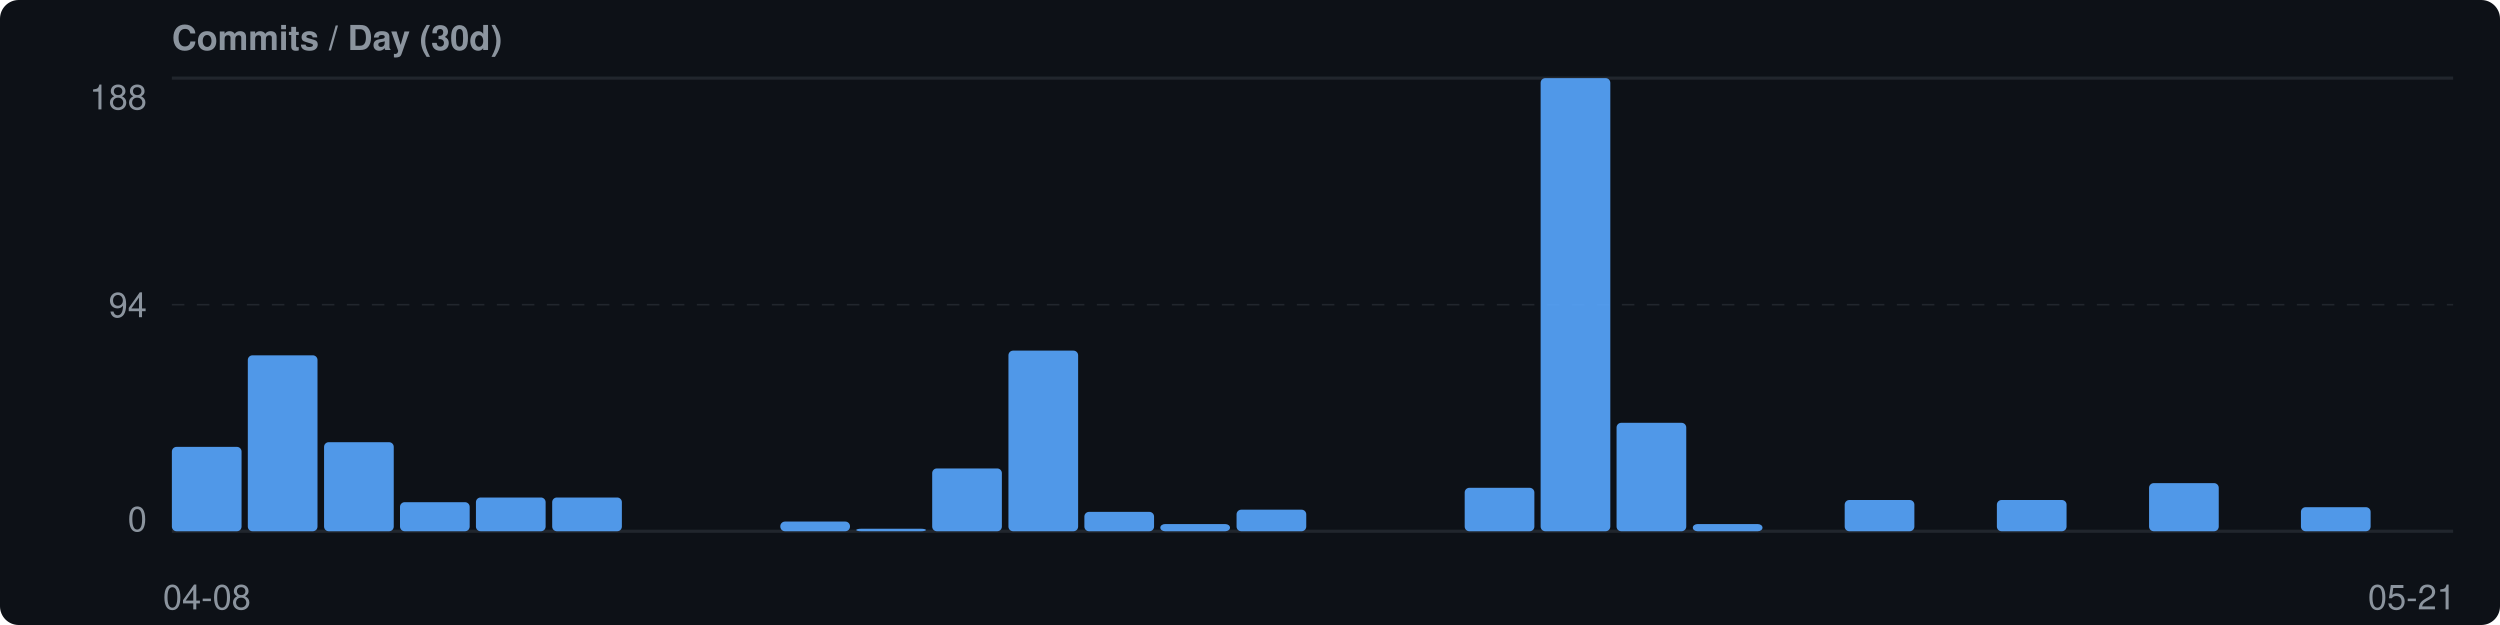
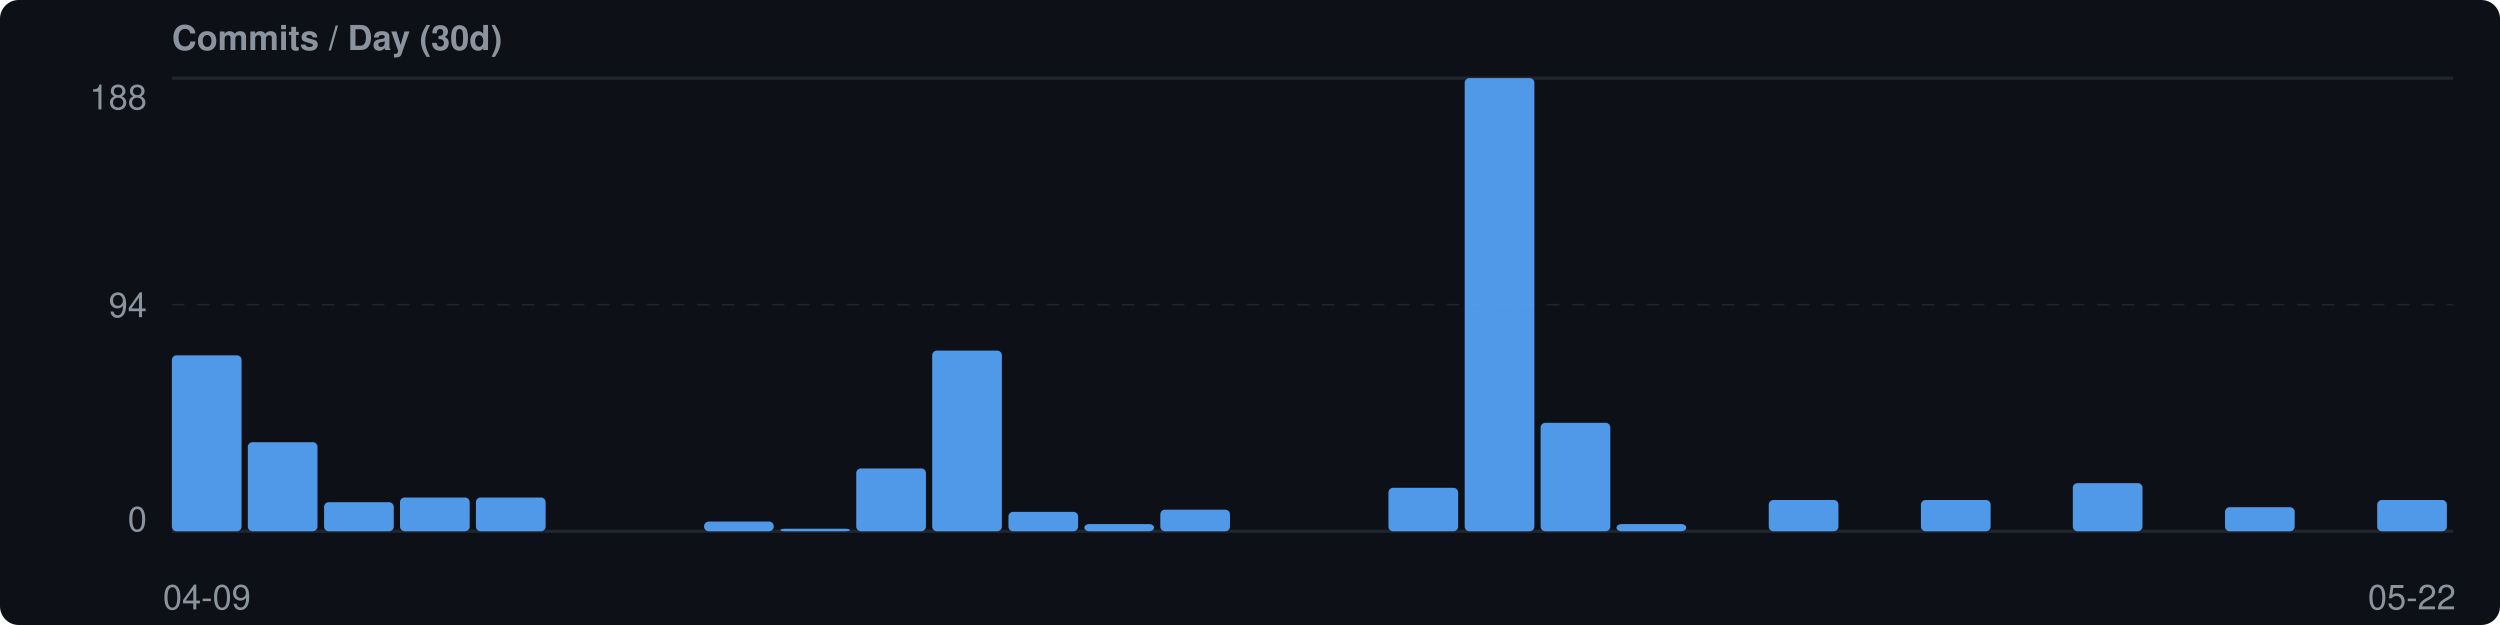
<svg xmlns="http://www.w3.org/2000/svg" width="800" height="200" viewBox="0 0 800 200">
  <rect width="800" height="200" fill="#0d1117" rx="6" />
  <style>text { font-family: system-ui, -apple-system, 'Segoe UI', Helvetica, Arial, sans-serif; fill: #8b949e; font-size: 11px; }</style>
  <text x="55" y="16" fill="#c9d1d9" font-size="13" font-weight="600">Commits / Day (30d)</text>
  <text x="47" y="35" text-anchor="end" font-size="10">188</text>
  <text x="47" y="170" text-anchor="end" font-size="10">0</text>
  <line x1="55" y1="25" x2="785" y2="25" stroke="#21262d" stroke-width="1" />
  <line x1="55" y1="170" x2="785" y2="170" stroke="#21262d" stroke-width="1" />
  <line x1="55" y1="97.5" x2="785" y2="97.5" stroke="#21262d" stroke-width="0.5" stroke-dasharray="4,4" />
  <text x="47" y="101.5" text-anchor="end" font-size="10">94</text>
-   <rect x="55.0" y="143.0" width="22.3" height="27.0" fill="#58a6ff" rx="1.5" opacity="0.9" />
-   <text x="66.2" y="195" text-anchor="middle" font-size="10">04-08</text>
-   <rect x="79.3" y="113.7" width="22.3" height="56.3" fill="#58a6ff" rx="1.5" opacity="0.9" />
-   <rect x="103.7" y="141.5" width="22.3" height="28.5" fill="#58a6ff" rx="1.5" opacity="0.9" />
-   <rect x="128.0" y="160.7" width="22.3" height="9.3" fill="#58a6ff" rx="1.5" opacity="0.9" />
+   <rect x="55.0" y="113.7" width="22.3" height="56.3" fill="#58a6ff" rx="1.5" opacity="0.9" />
+   <text x="66.2" y="195" text-anchor="middle" font-size="10">04-09</text>
+   <rect x="79.3" y="141.5" width="22.3" height="28.5" fill="#58a6ff" rx="1.5" opacity="0.9" />
+   <rect x="103.7" y="160.7" width="22.3" height="9.3" fill="#58a6ff" rx="1.5" opacity="0.9" />
+   <rect x="128.0" y="159.2" width="22.3" height="10.8" fill="#58a6ff" rx="1.5" opacity="0.9" />
  <rect x="152.3" y="159.2" width="22.3" height="10.8" fill="#58a6ff" rx="1.5" opacity="0.9" />
-   <rect x="176.7" y="159.2" width="22.3" height="10.8" fill="#58a6ff" rx="1.5" opacity="0.9" />
+   <rect x="176.7" y="170.0" width="22.3" height="0.0" fill="#58a6ff" rx="1.5" opacity="0.9" />
  <rect x="201.0" y="170.0" width="22.3" height="0.0" fill="#58a6ff" rx="1.5" opacity="0.9" />
-   <rect x="225.3" y="170.0" width="22.3" height="0.0" fill="#58a6ff" rx="1.5" opacity="0.9" />
-   <rect x="249.7" y="166.9" width="22.3" height="3.1" fill="#58a6ff" rx="1.5" opacity="0.9" />
-   <rect x="274.0" y="169.2" width="22.3" height="0.8" fill="#58a6ff" rx="1.5" opacity="0.9" />
-   <rect x="298.3" y="149.9" width="22.3" height="20.1" fill="#58a6ff" rx="1.5" opacity="0.9" />
-   <rect x="322.7" y="112.2" width="22.3" height="57.8" fill="#58a6ff" rx="1.5" opacity="0.9" />
-   <rect x="347.0" y="163.8" width="22.3" height="6.2" fill="#58a6ff" rx="1.5" opacity="0.9" />
-   <rect x="371.3" y="167.7" width="22.3" height="2.3" fill="#58a6ff" rx="1.5" opacity="0.9" />
-   <rect x="395.7" y="163.1" width="22.3" height="6.9" fill="#58a6ff" rx="1.5" opacity="0.9" />
+   <rect x="225.3" y="166.9" width="22.3" height="3.1" fill="#58a6ff" rx="1.5" opacity="0.9" />
+   <rect x="249.7" y="169.2" width="22.3" height="0.8" fill="#58a6ff" rx="1.5" opacity="0.9" />
+   <rect x="274.0" y="149.9" width="22.3" height="20.1" fill="#58a6ff" rx="1.5" opacity="0.9" />
+   <rect x="298.3" y="112.2" width="22.3" height="57.8" fill="#58a6ff" rx="1.5" opacity="0.9" />
+   <rect x="322.7" y="163.8" width="22.3" height="6.2" fill="#58a6ff" rx="1.5" opacity="0.9" />
+   <rect x="347.0" y="167.7" width="22.3" height="2.3" fill="#58a6ff" rx="1.5" opacity="0.9" />
+   <rect x="371.3" y="163.1" width="22.3" height="6.9" fill="#58a6ff" rx="1.5" opacity="0.9" />
+   <rect x="395.7" y="170.0" width="22.3" height="0.0" fill="#58a6ff" rx="1.5" opacity="0.9" />
  <rect x="420.0" y="170.0" width="22.3" height="0.0" fill="#58a6ff" rx="1.5" opacity="0.9" />
-   <rect x="444.3" y="170.0" width="22.3" height="0.0" fill="#58a6ff" rx="1.5" opacity="0.9" />
-   <rect x="468.7" y="156.1" width="22.3" height="13.9" fill="#58a6ff" rx="1.5" opacity="0.9" />
-   <rect x="493.0" y="25.0" width="22.3" height="145.0" fill="#58a6ff" rx="1.5" opacity="0.9" />
-   <rect x="517.3" y="135.3" width="22.3" height="34.7" fill="#58a6ff" rx="1.5" opacity="0.9" />
-   <rect x="541.7" y="167.7" width="22.3" height="2.3" fill="#58a6ff" rx="1.5" opacity="0.9" />
-   <rect x="566.0" y="170.0" width="22.3" height="0.0" fill="#58a6ff" rx="1.5" opacity="0.9" />
-   <rect x="590.3" y="160.0" width="22.3" height="10.0" fill="#58a6ff" rx="1.5" opacity="0.9" />
-   <rect x="614.7" y="170.0" width="22.3" height="0.0" fill="#58a6ff" rx="1.5" opacity="0.9" />
-   <rect x="639.0" y="160.0" width="22.3" height="10.0" fill="#58a6ff" rx="1.5" opacity="0.9" />
-   <rect x="663.3" y="170.0" width="22.3" height="0.0" fill="#58a6ff" rx="1.5" opacity="0.9" />
-   <rect x="687.7" y="154.6" width="22.3" height="15.4" fill="#58a6ff" rx="1.5" opacity="0.9" />
-   <rect x="712.0" y="170.0" width="22.3" height="0.0" fill="#58a6ff" rx="1.5" opacity="0.9" />
-   <rect x="736.3" y="162.3" width="22.3" height="7.7" fill="#58a6ff" rx="1.5" opacity="0.9" />
-   <rect x="760.7" y="170.0" width="22.3" height="0.0" fill="#58a6ff" rx="1.5" opacity="0.9" />
-   <text x="771.8" y="195" text-anchor="middle" font-size="10">05-21</text>
+   <rect x="444.3" y="156.1" width="22.3" height="13.9" fill="#58a6ff" rx="1.5" opacity="0.9" />
+   <rect x="468.7" y="25.0" width="22.3" height="145.0" fill="#58a6ff" rx="1.5" opacity="0.9" />
+   <rect x="493.0" y="135.3" width="22.3" height="34.7" fill="#58a6ff" rx="1.5" opacity="0.9" />
+   <rect x="517.3" y="167.7" width="22.3" height="2.3" fill="#58a6ff" rx="1.5" opacity="0.9" />
+   <rect x="541.7" y="170.0" width="22.3" height="0.0" fill="#58a6ff" rx="1.5" opacity="0.9" />
+   <rect x="566.0" y="160.0" width="22.3" height="10.0" fill="#58a6ff" rx="1.5" opacity="0.9" />
+   <rect x="590.3" y="170.0" width="22.3" height="0.0" fill="#58a6ff" rx="1.5" opacity="0.9" />
+   <rect x="614.7" y="160.0" width="22.3" height="10.0" fill="#58a6ff" rx="1.5" opacity="0.9" />
+   <rect x="639.0" y="170.0" width="22.3" height="0.0" fill="#58a6ff" rx="1.5" opacity="0.9" />
+   <rect x="663.3" y="154.6" width="22.3" height="15.4" fill="#58a6ff" rx="1.5" opacity="0.9" />
+   <rect x="687.7" y="170.0" width="22.3" height="0.0" fill="#58a6ff" rx="1.5" opacity="0.9" />
+   <rect x="712.0" y="162.3" width="22.3" height="7.7" fill="#58a6ff" rx="1.5" opacity="0.9" />
+   <rect x="736.3" y="170.0" width="22.3" height="0.0" fill="#58a6ff" rx="1.5" opacity="0.9" />
+   <rect x="760.7" y="160.0" width="22.3" height="10.0" fill="#58a6ff" rx="1.5" opacity="0.9" />
+   <text x="771.8" y="195" text-anchor="middle" font-size="10">05-22</text>
</svg>
